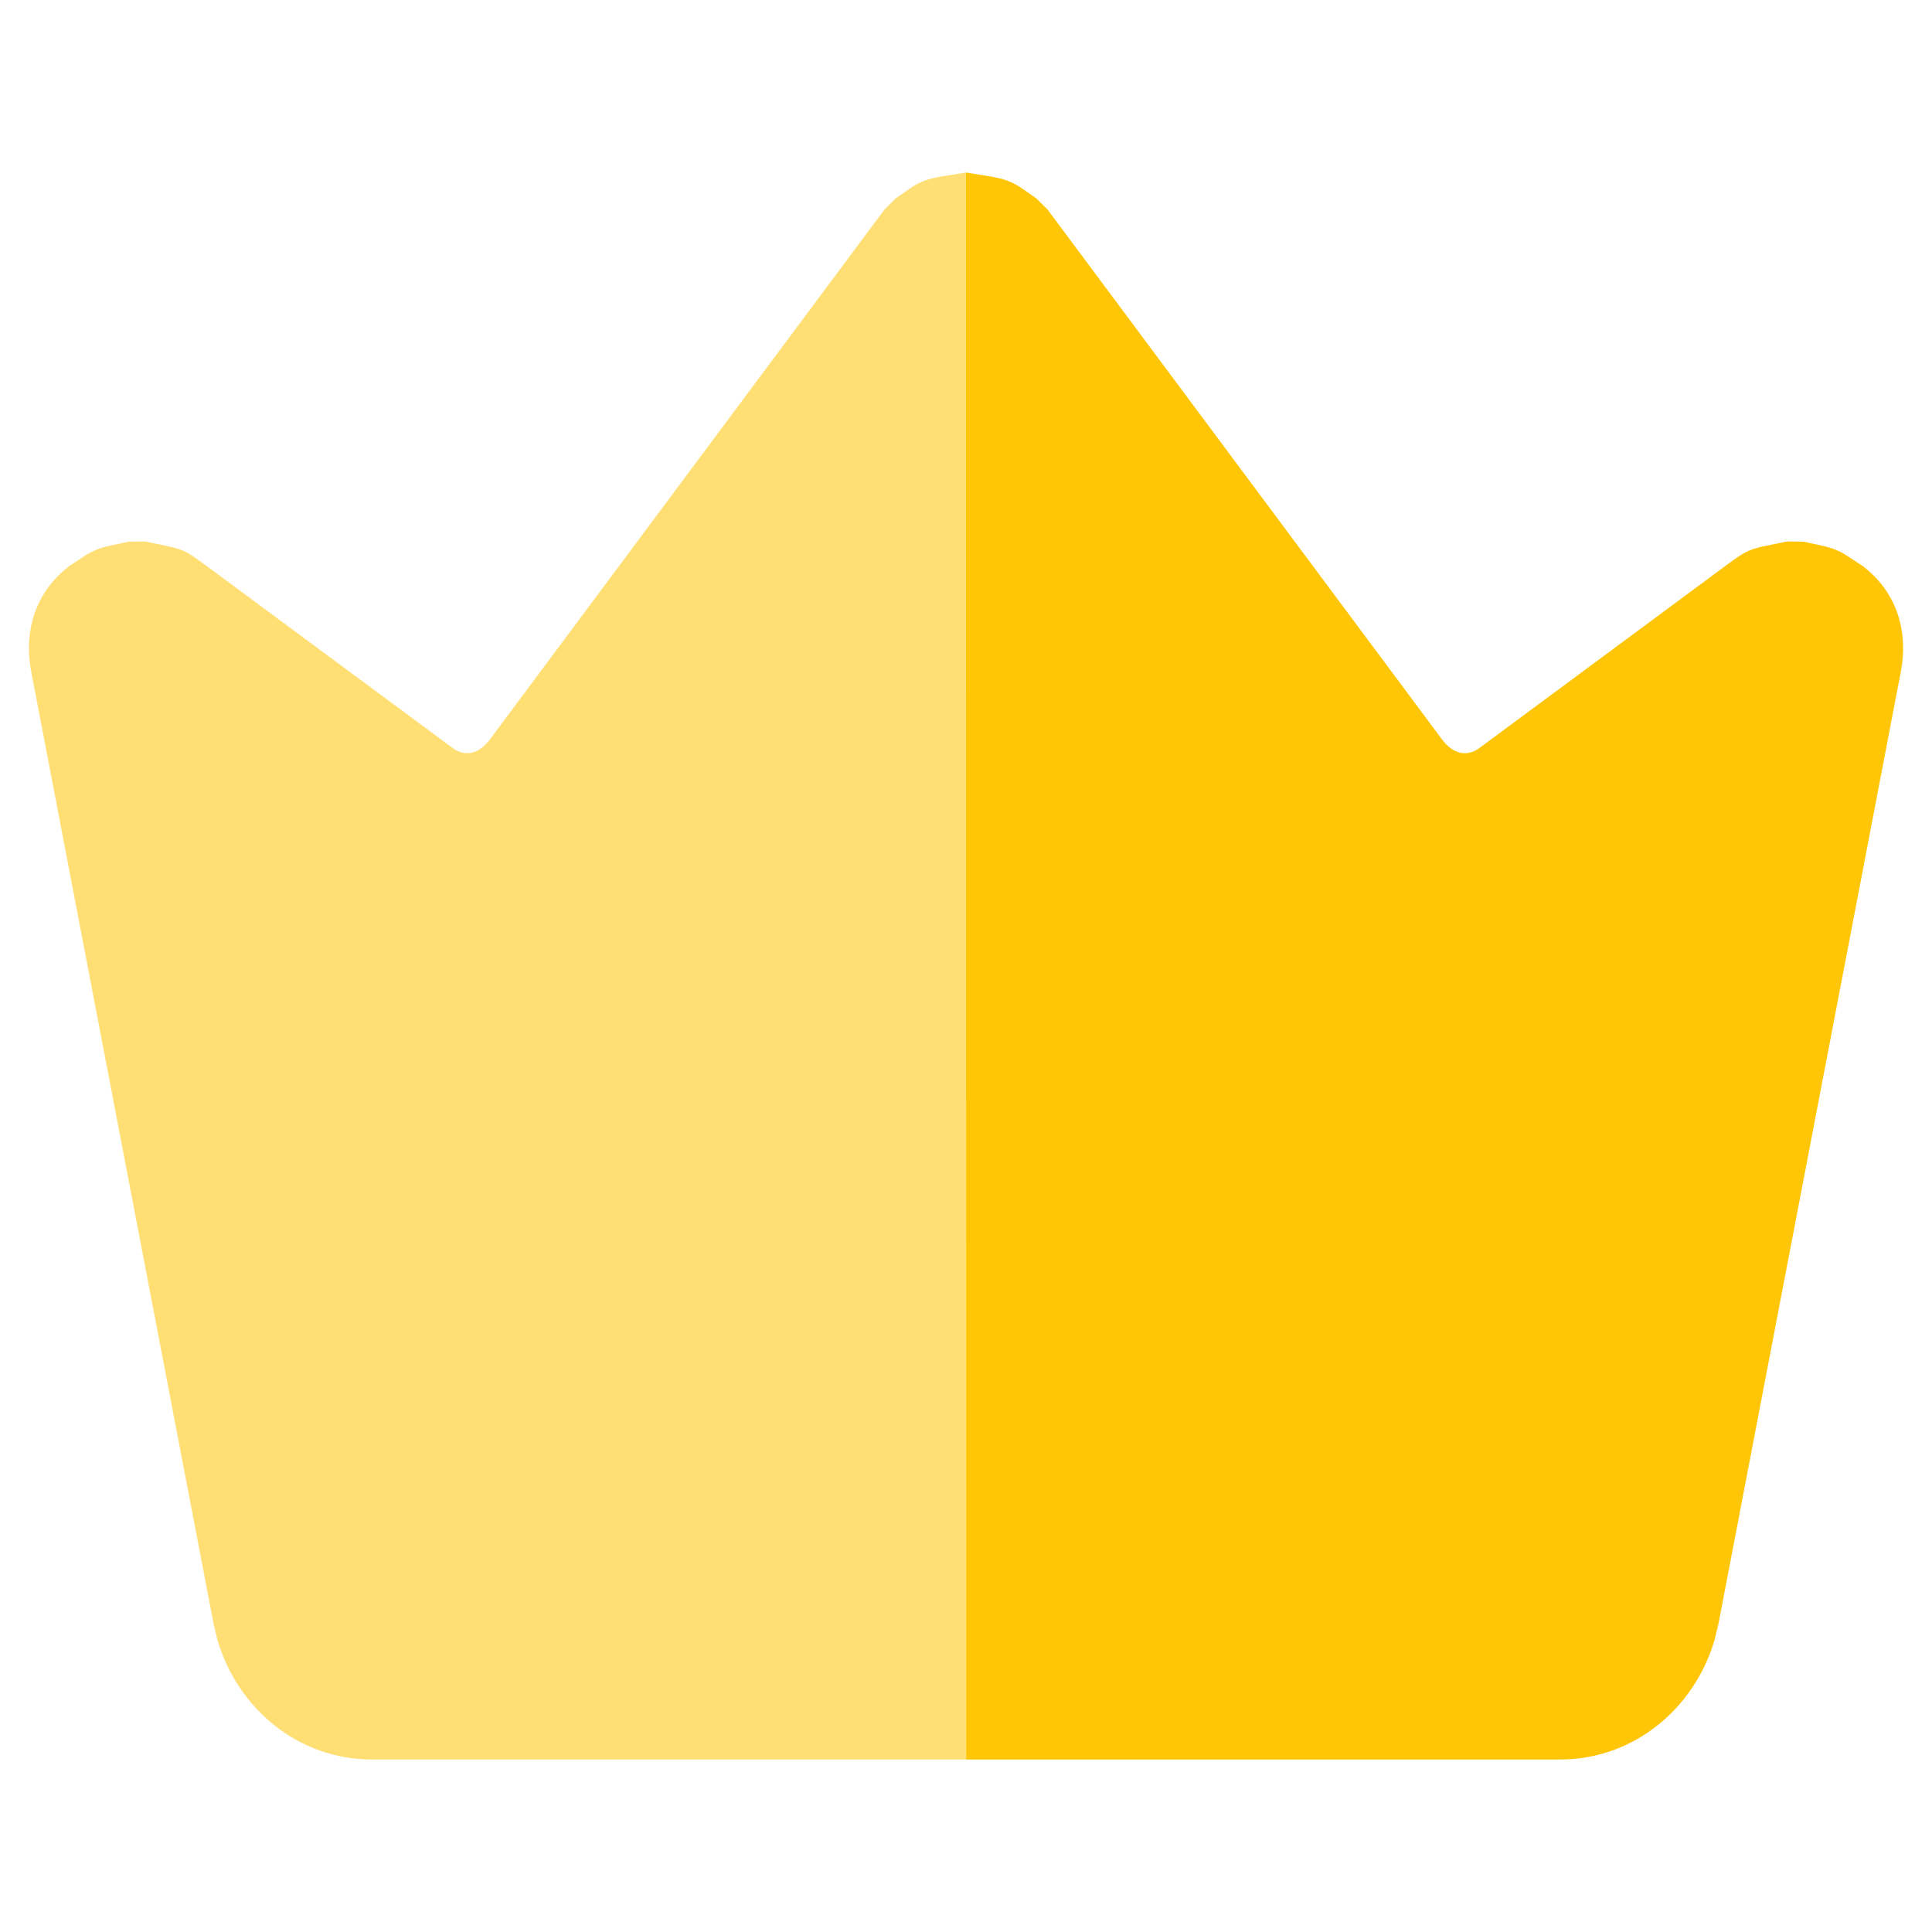
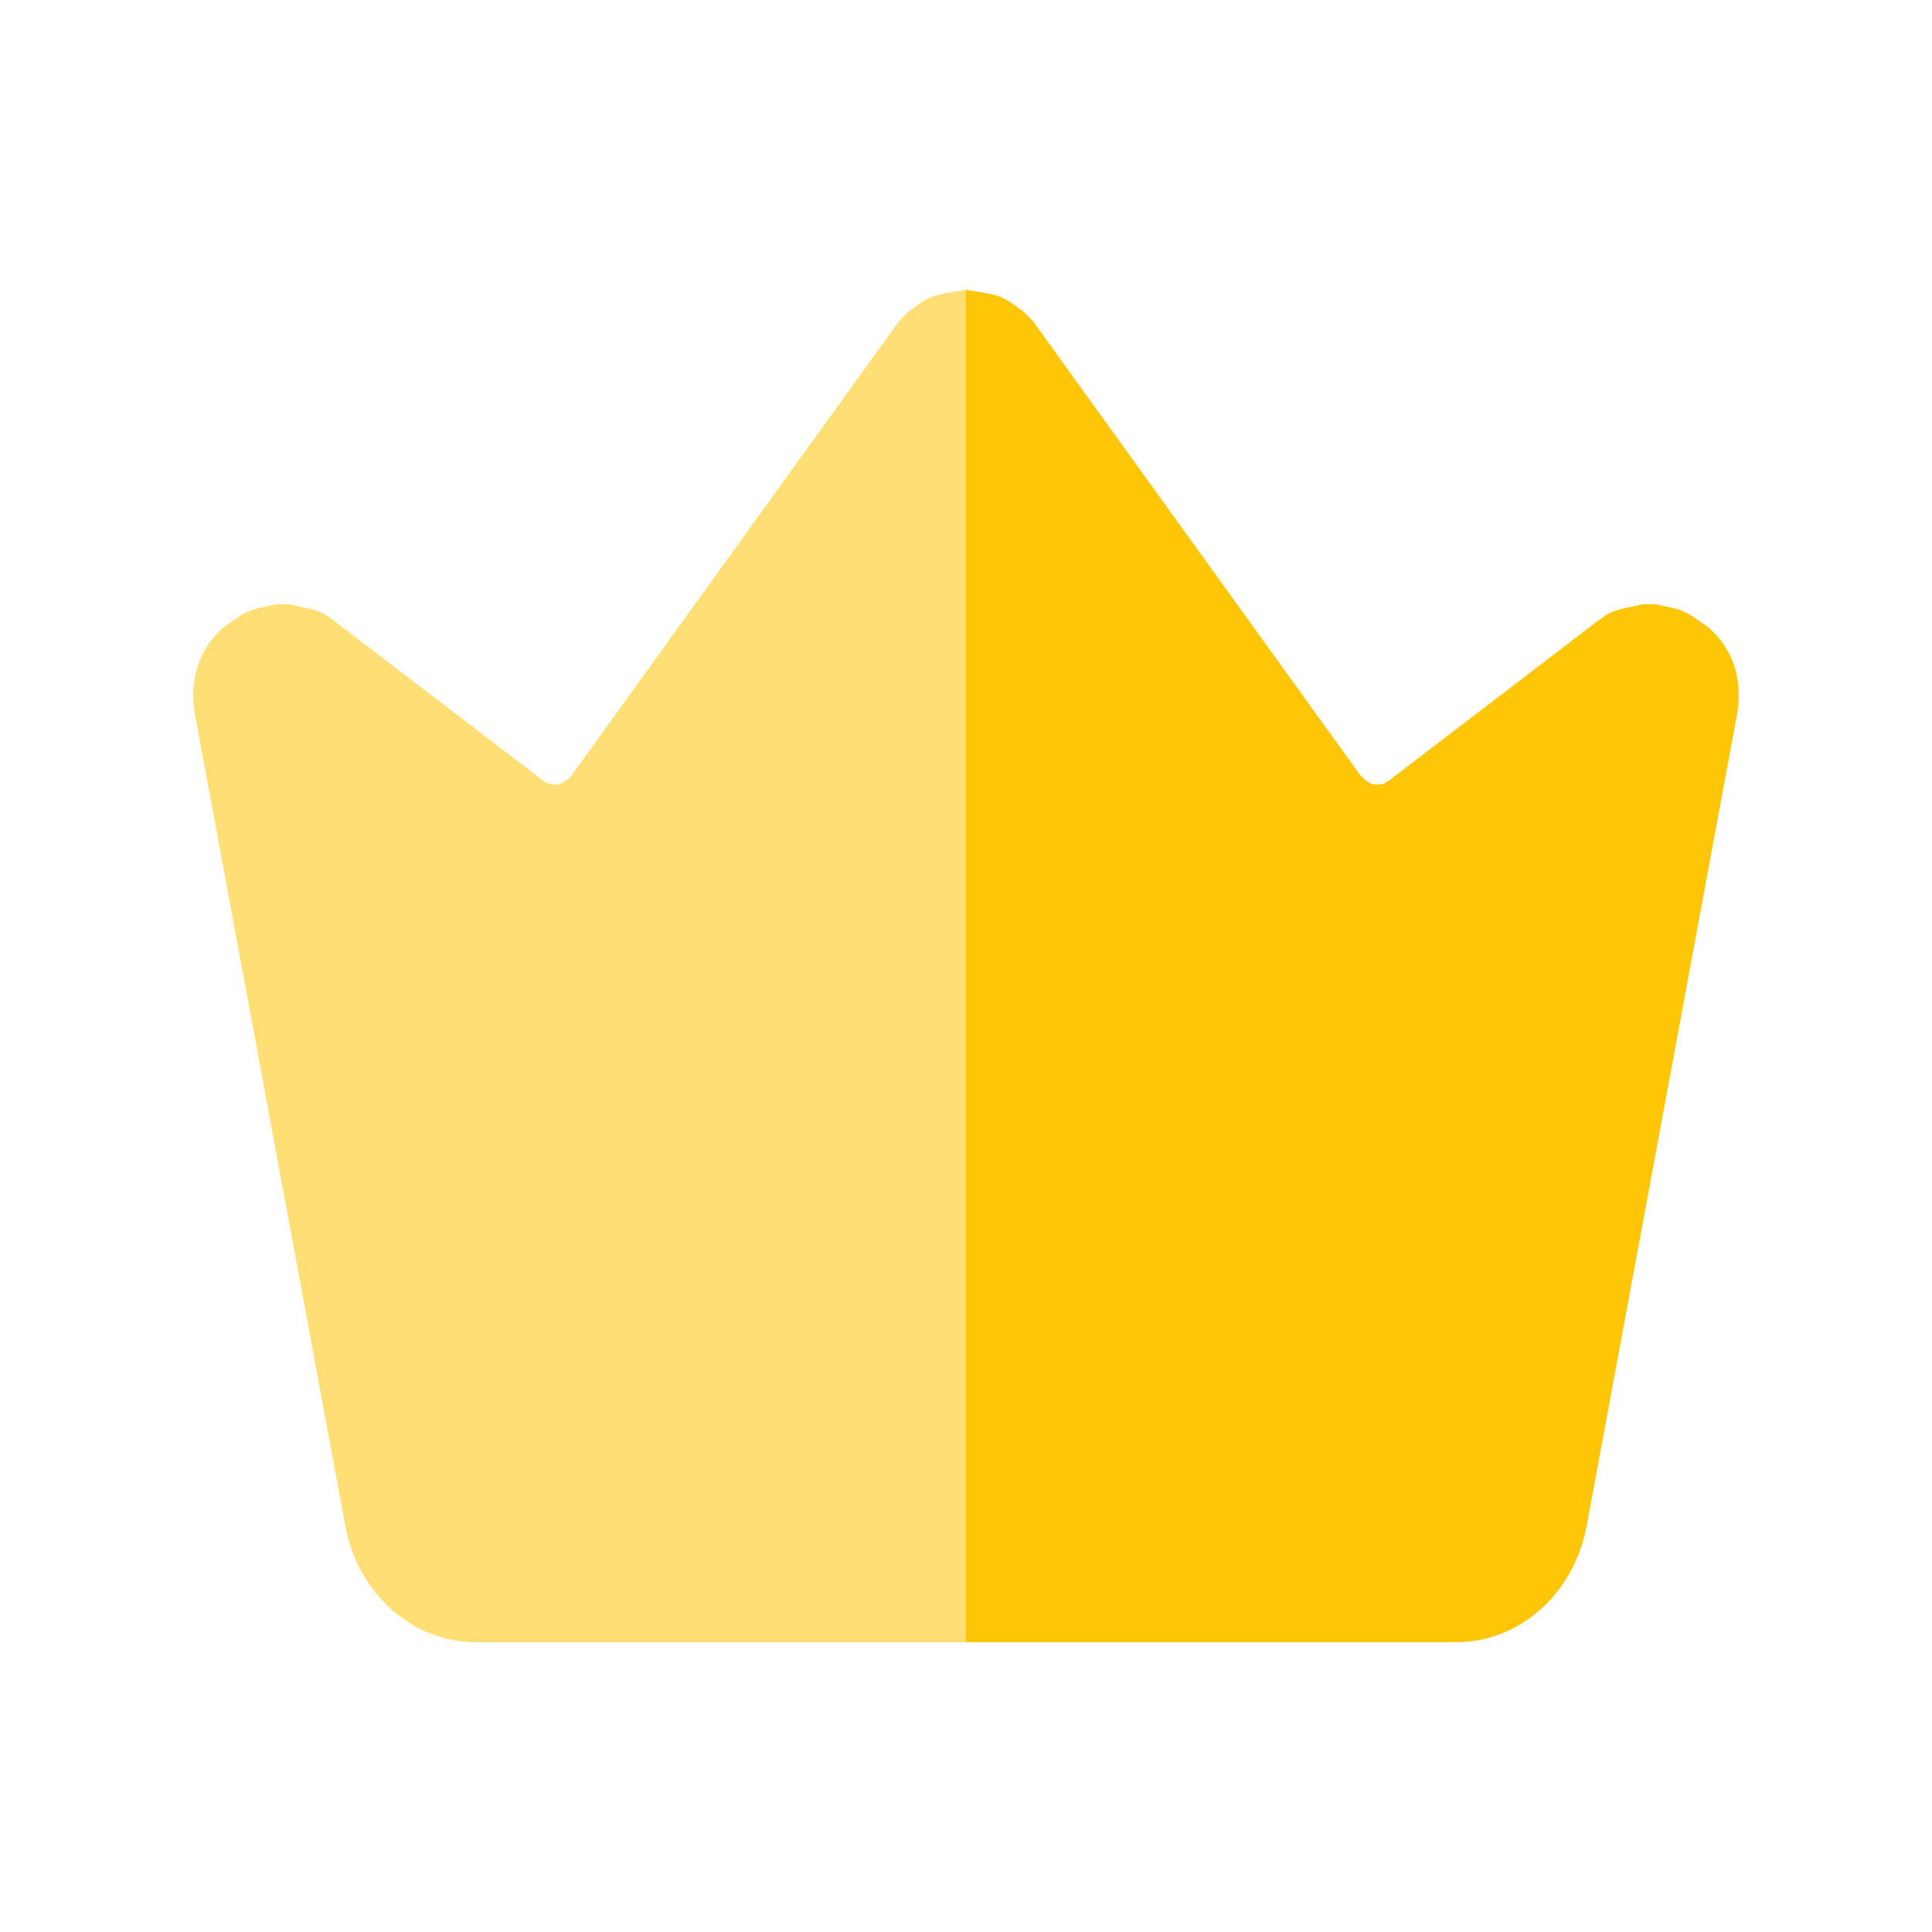
- <svg xmlns="http://www.w3.org/2000/svg" width="14px" height="14px" viewBox="0 0 14 14" version="1.1">
+ <svg xmlns="http://www.w3.org/2000/svg" width="20px" height="20px" viewBox="0 0 20 20" version="1.1">
  <g id="Dashboard" stroke="none" stroke-width="1" fill="none" fill-rule="evenodd">
-     <g id="00-Menu-交互备份" transform="translate(-582, -239)" fill-rule="nonzero">
-       <g id="编组-19" transform="translate(582, 239)">
-         <g id="编组" transform="translate(0.209603, 1.25)">
-           <path d="M6.79,0 L6.79,11.5 L2.485,11.5 C1.953,11.5 1.512,11.132 1.366,10.633 L1.338,10.516 L0.016,3.614 C-0.035,3.345 0.031,3.053 0.291,2.853 L0.291,2.853 L0.418,2.769 C0.469,2.739 0.506,2.724 0.565,2.709 L0.565,2.709 L0.723,2.675 L0.843,2.674 L1.021,2.711 C1.13,2.737 1.158,2.757 1.256,2.828 L1.256,2.828 L3.07,4.17 C3.158,4.235 3.258,4.219 3.342,4.106 L3.342,4.106 L6.2,0.268 L6.283,0.186 L6.4,0.105 C6.464,0.065 6.512,0.047 6.606,0.03 L6.606,0.03 L6.79,0 Z" id="形状结合" fill="#FFDF74" />
-           <path d="M13.581,0 L13.58,11.5 L9.275,11.5 C8.743,11.5 8.303,11.132 8.156,10.633 L8.128,10.516 L6.806,3.614 C6.755,3.345 6.821,3.053 7.081,2.853 L7.081,2.853 L7.209,2.769 C7.259,2.739 7.297,2.724 7.356,2.709 L7.356,2.709 L7.513,2.675 L7.633,2.674 L7.812,2.711 C7.92,2.737 7.948,2.757 8.047,2.828 L8.047,2.828 L9.86,4.17 C9.948,4.235 10.049,4.219 10.133,4.106 L10.133,4.106 L12.99,0.268 L13.073,0.186 L13.19,0.105 C13.255,0.065 13.302,0.047 13.397,0.03 L13.397,0.03 L13.581,0 Z" id="形状结合" fill="#FFC608" transform="translate(10.18559, 5.75) scale(-1, 1) translate(-10.18559, -5.75) " />
+     <g id="00-切图" transform="translate(-1019, -299)" fill-rule="nonzero">
+       <g id="编组-19" transform="translate(1019, 299)">
+         <g id="编组" transform="translate(2, 3)">
+           <path d="M8.001,0 L8.001,14 L2.928,14 C2.298,14 1.777,13.547 1.607,12.935 L1.576,12.802 L0.019,4.399 C-0.041,4.072 0.036,3.717 0.343,3.473 L0.343,3.473 L0.493,3.371 C0.552,3.335 0.597,3.316 0.666,3.298 L0.666,3.298 L0.851,3.257 L0.993,3.255 L1.203,3.301 C1.331,3.332 1.364,3.357 1.48,3.443 L1.48,3.443 L3.617,5.077 C3.721,5.156 3.839,5.136 3.938,4.998 L3.938,4.998 L7.305,0.327 L7.403,0.227 L7.541,0.128 C7.617,0.079 7.673,0.058 7.784,0.036 L7.784,0.036 L8.001,0 Z" id="形状结合" fill="#FFDF74" />
+           <path d="M16,0 L16,14 L10.927,14 C10.297,14 9.776,13.547 9.606,12.935 L9.575,12.802 L8.018,4.399 C7.958,4.072 8.035,3.717 8.342,3.473 L8.342,3.473 L8.492,3.371 C8.551,3.335 8.596,3.316 8.665,3.298 L8.665,3.298 L8.85,3.257 L8.992,3.255 L9.202,3.301 C9.33,3.332 9.363,3.357 9.479,3.443 L9.479,3.443 L11.616,5.077 C11.72,5.156 11.838,5.136 11.937,4.998 L11.937,4.998 L15.304,0.327 L15.402,0.227 L15.54,0.128 C15.616,0.079 15.672,0.058 15.783,0.036 L15.783,0.036 L16,0 Z" id="形状结合" fill="#FFC608" transform="translate(11.9995, 7) scale(-1, 1) translate(-11.9995, -7) " />
        </g>
      </g>
    </g>
  </g>
</svg>
